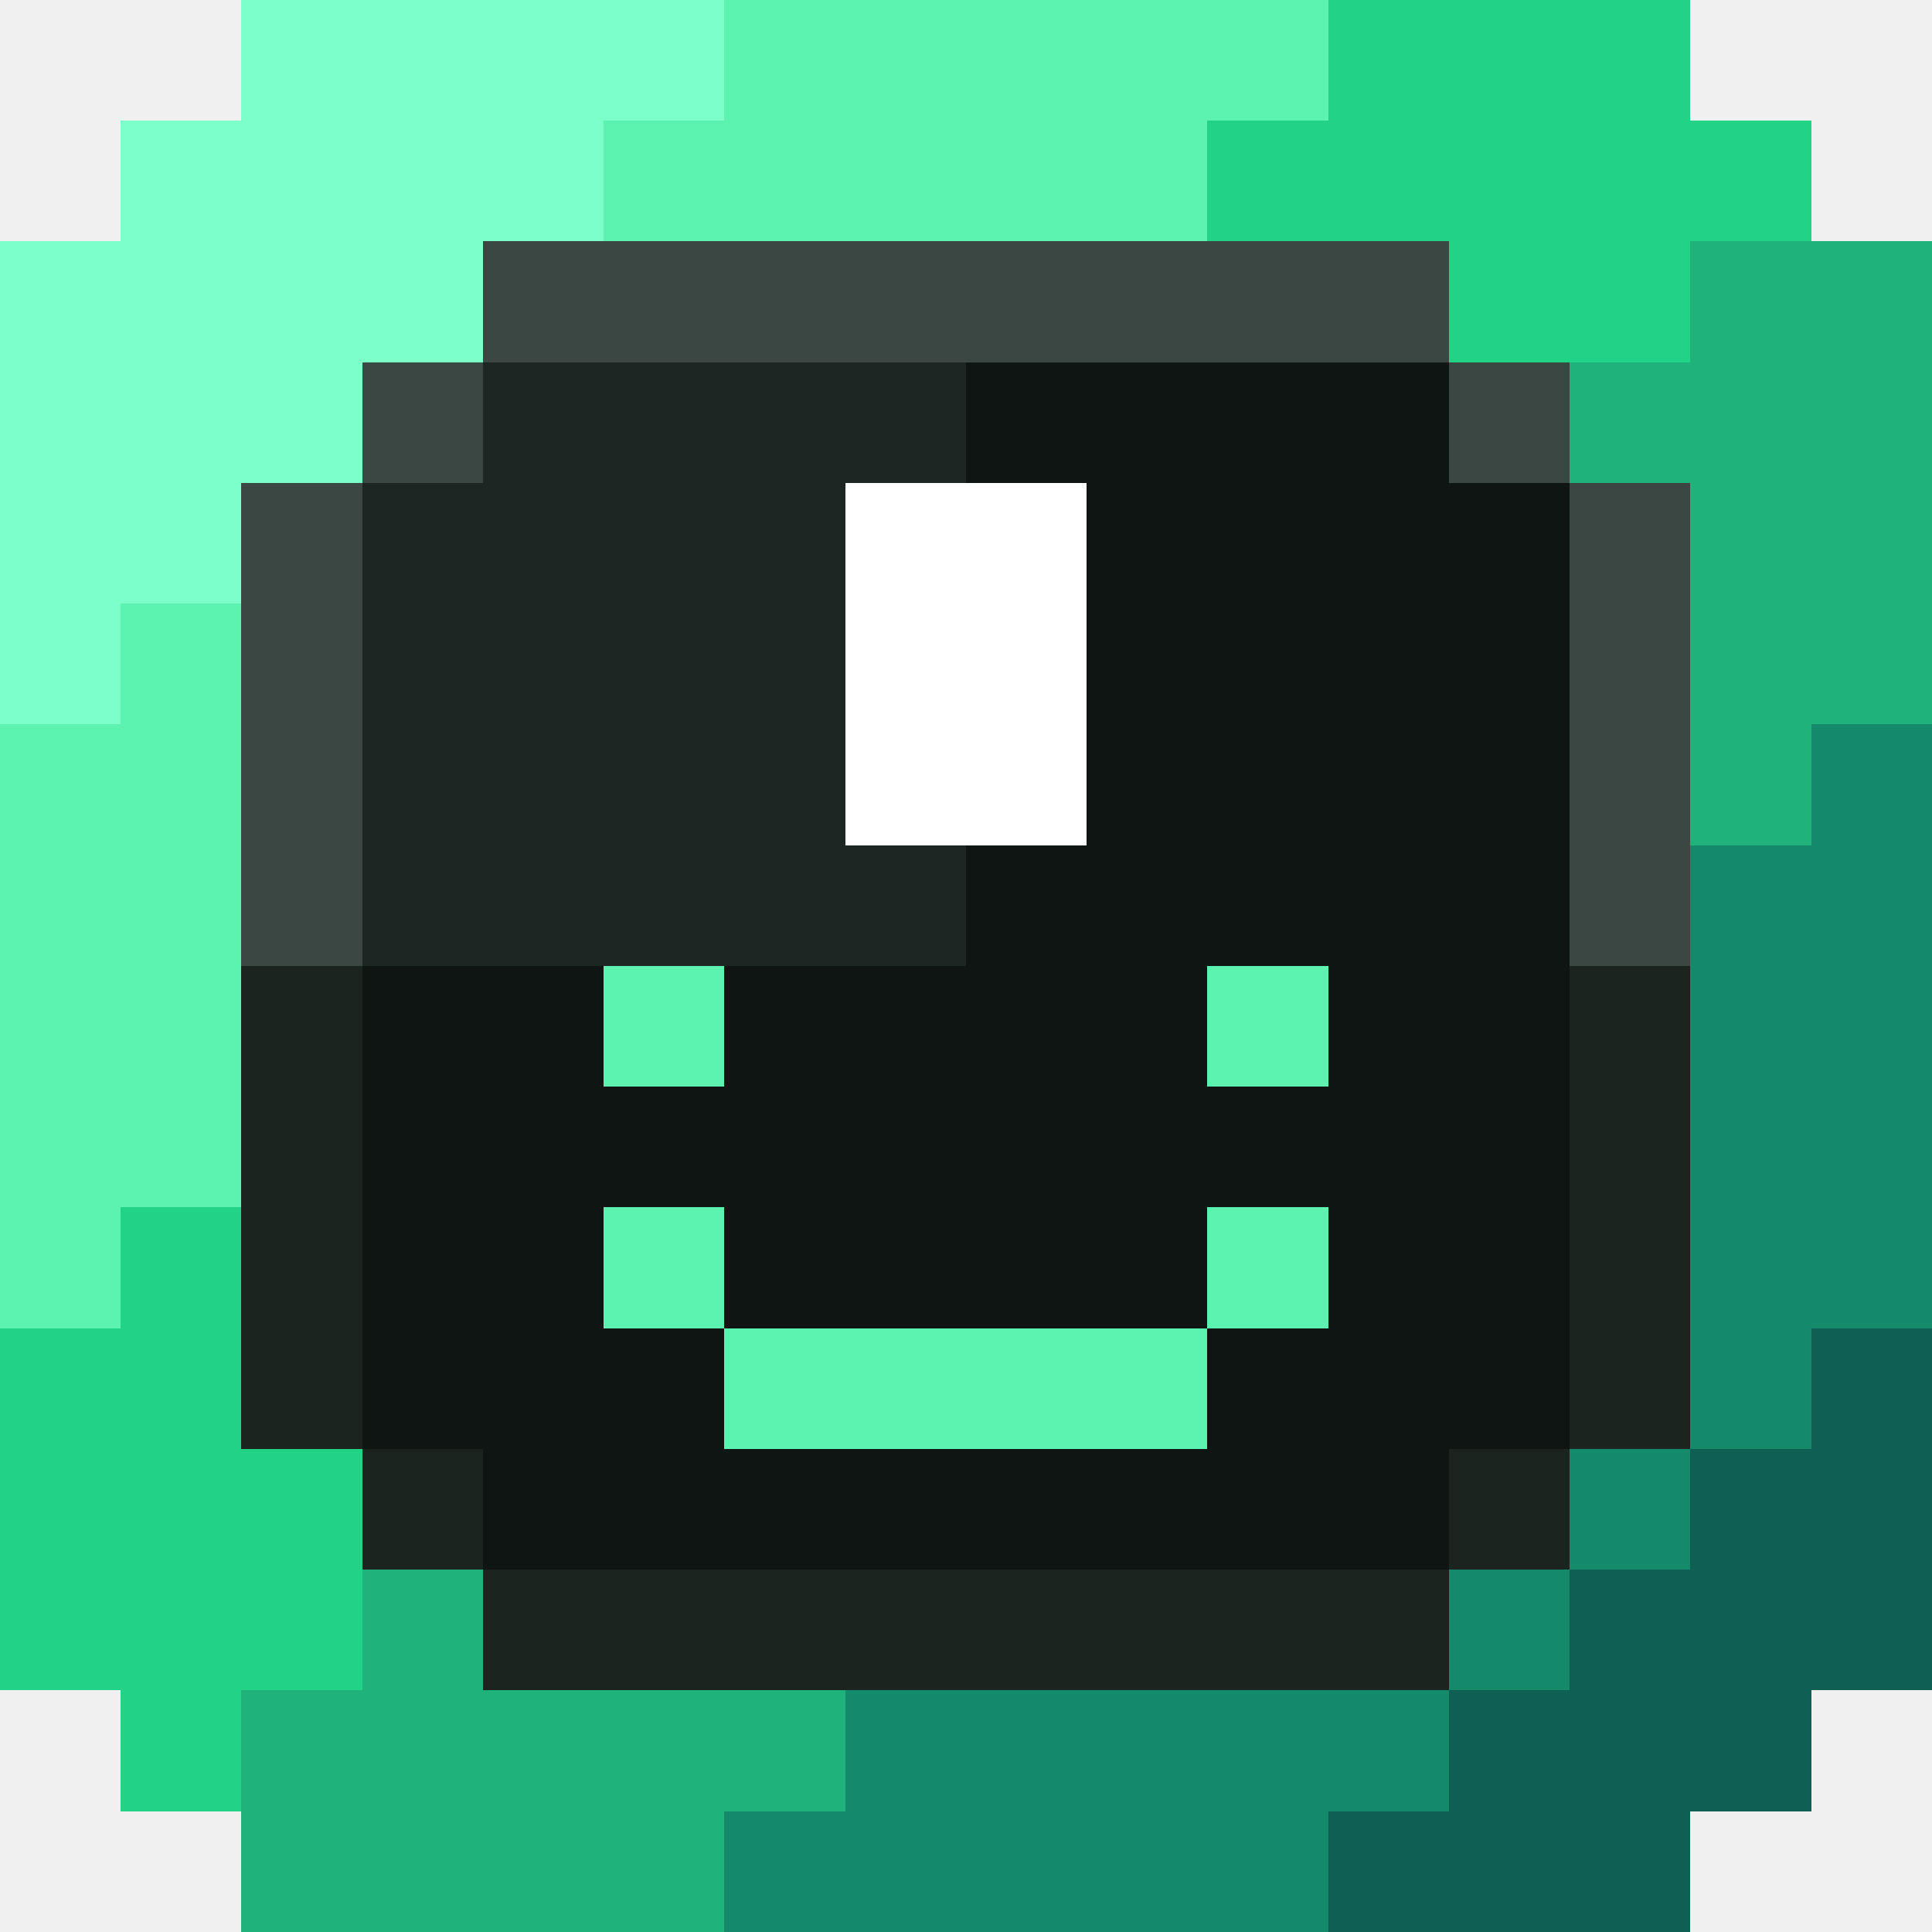
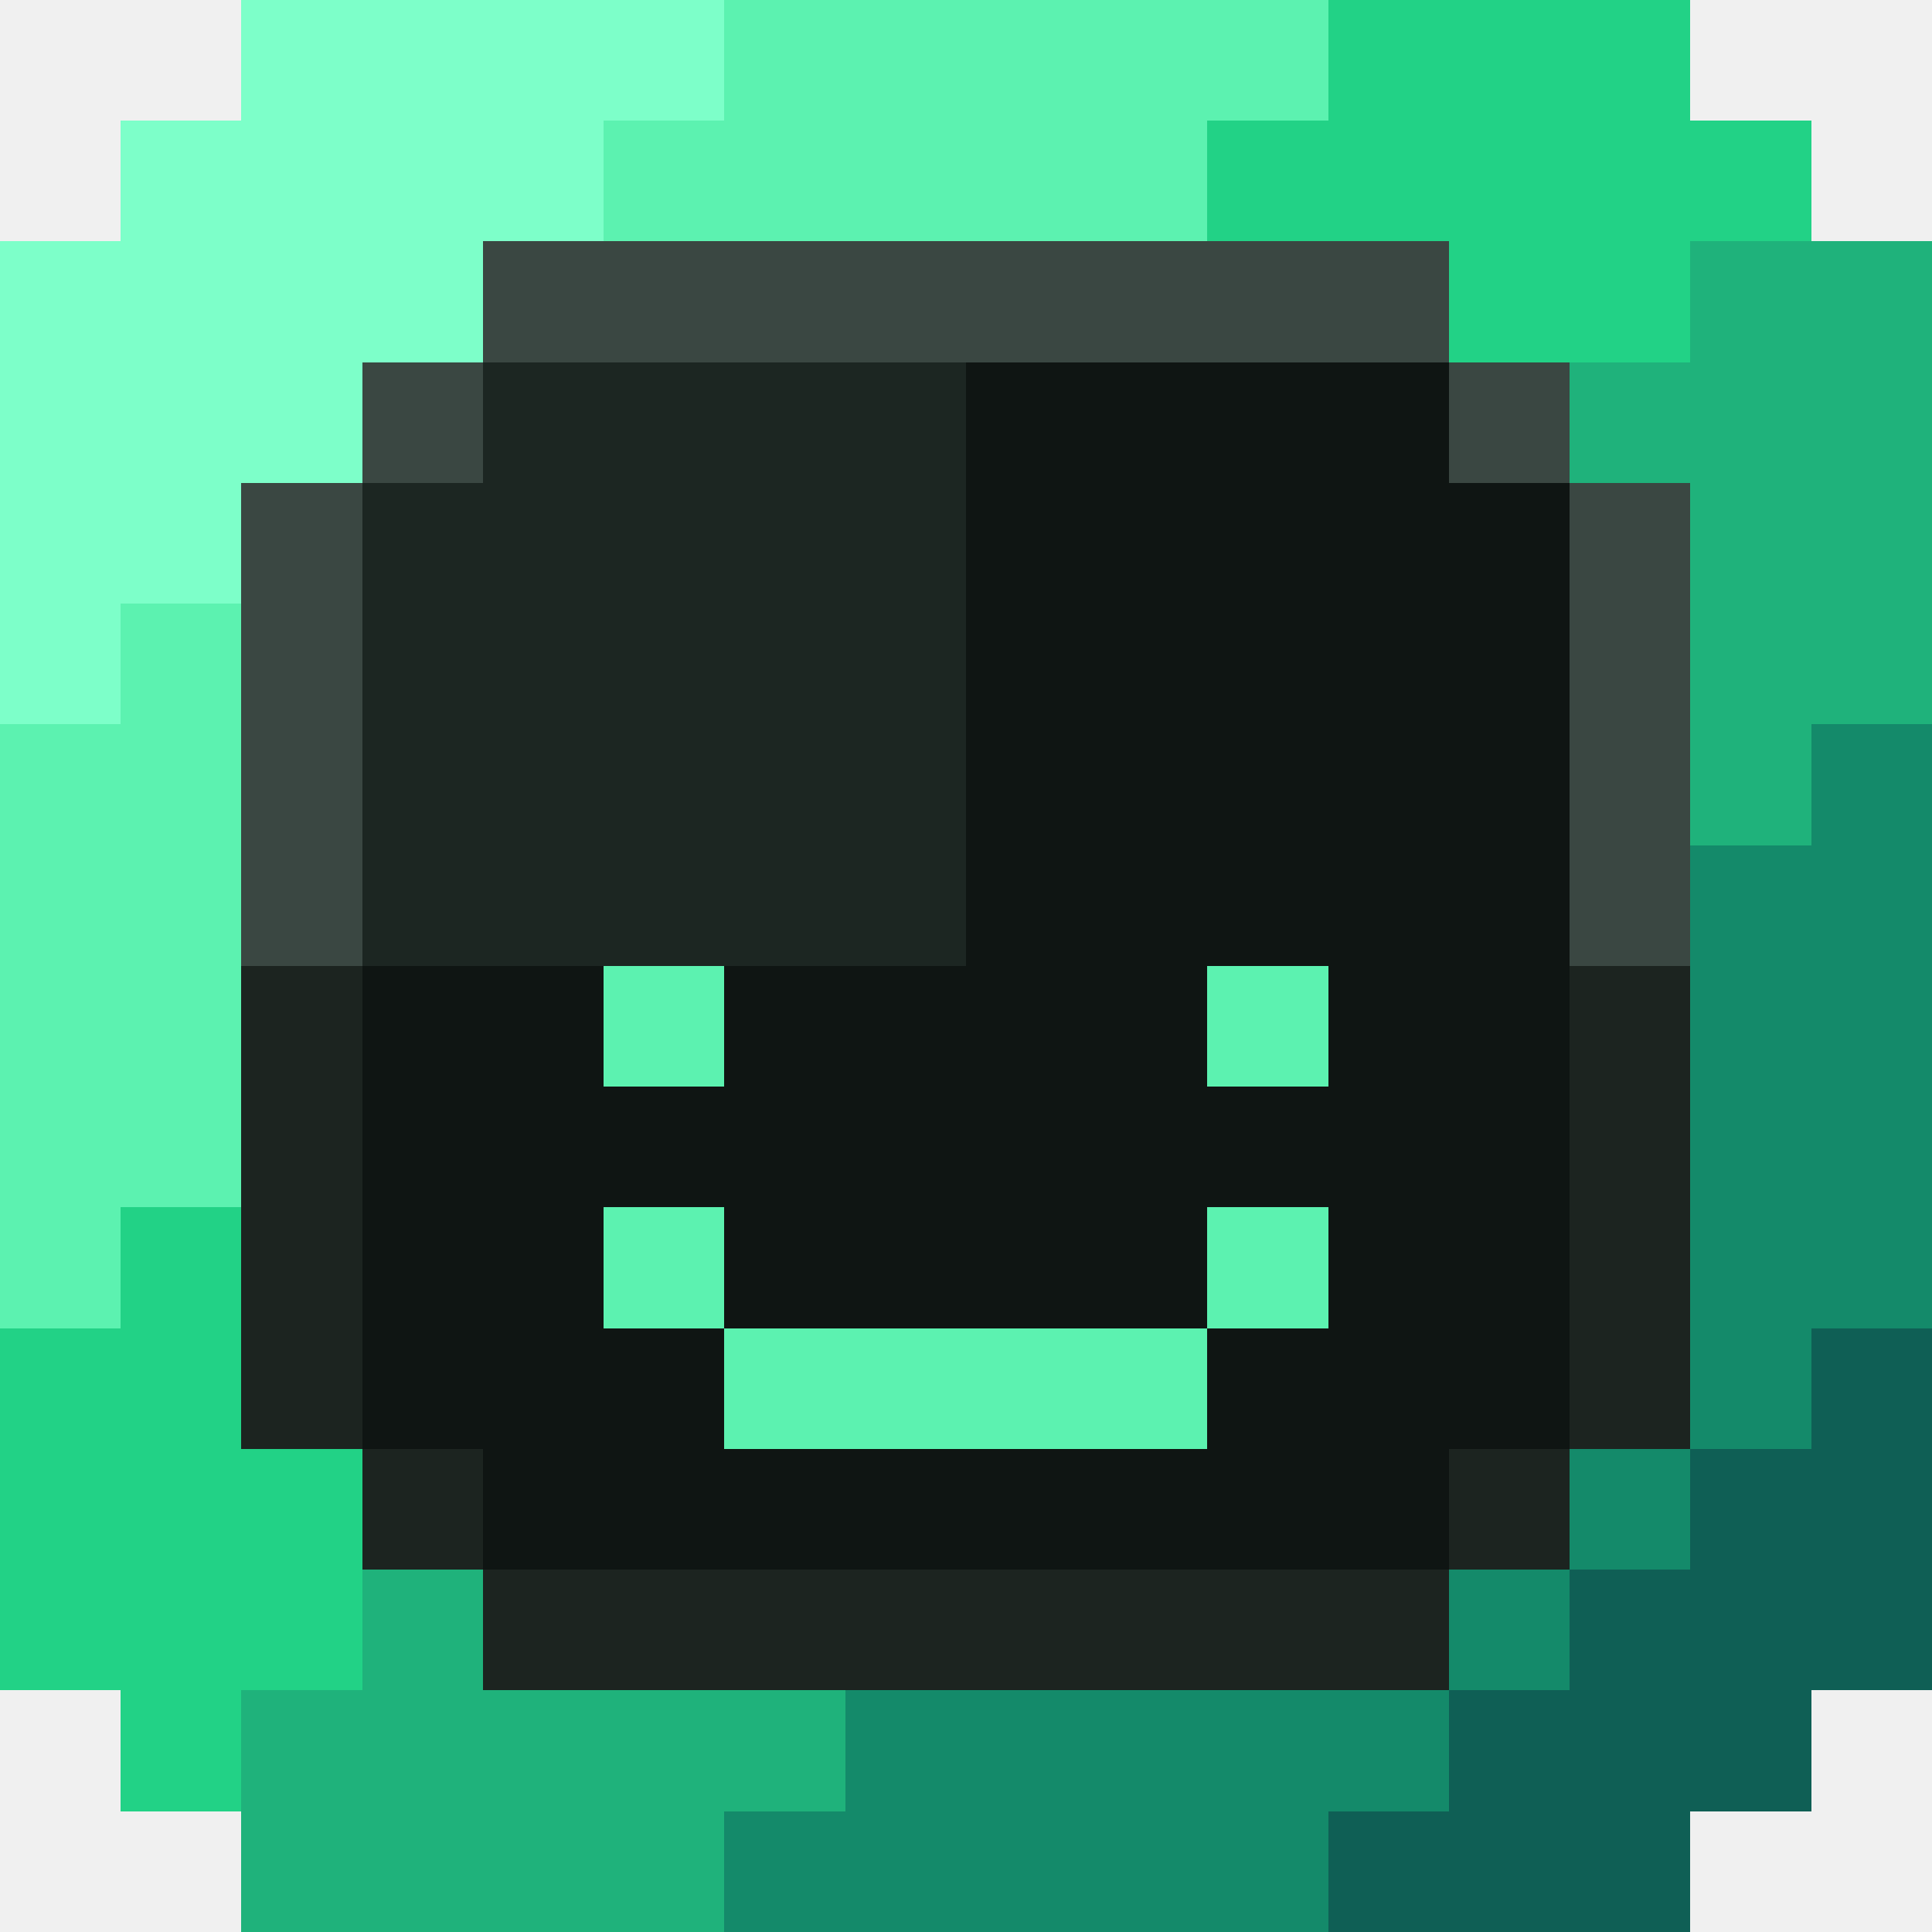
<svg xmlns="http://www.w3.org/2000/svg" viewBox="0 0 128 128" width="512" height="512" shape-rendering="crispEdges" role="img" aria-label="fun KNOB (pixel)">
  <rect x="16" y="0" width="8" height="8" fill="#7dffc9" />
  <rect x="24" y="0" width="8" height="8" fill="#7dffc9" />
  <rect x="32" y="0" width="8" height="8" fill="#7dffc9" />
  <rect x="40" y="0" width="8" height="8" fill="#7dffc9" />
  <rect x="48" y="0" width="8" height="8" fill="#5cf2b0" />
  <rect x="56" y="0" width="8" height="8" fill="#5cf2b0" />
  <rect x="64" y="0" width="8" height="8" fill="#5cf2b0" />
  <rect x="72" y="0" width="8" height="8" fill="#5cf2b0" />
  <rect x="80" y="0" width="8" height="8" fill="#5cf2b0" />
  <rect x="88" y="0" width="8" height="8" fill="#22d286" />
  <rect x="96" y="0" width="8" height="8" fill="#22d286" />
  <rect x="104" y="0" width="8" height="8" fill="#22d286" />
  <rect x="8" y="8" width="8" height="8" fill="#7dffc9" />
  <rect x="16" y="8" width="8" height="8" fill="#7dffc9" />
  <rect x="24" y="8" width="8" height="8" fill="#7dffc9" />
  <rect x="32" y="8" width="8" height="8" fill="#7dffc9" />
  <rect x="40" y="8" width="8" height="8" fill="#5cf2b0" />
  <rect x="48" y="8" width="8" height="8" fill="#5cf2b0" />
  <rect x="56" y="8" width="8" height="8" fill="#5cf2b0" />
  <rect x="64" y="8" width="8" height="8" fill="#5cf2b0" />
  <rect x="72" y="8" width="8" height="8" fill="#5cf2b0" />
  <rect x="80" y="8" width="8" height="8" fill="#22d286" />
  <rect x="88" y="8" width="8" height="8" fill="#22d286" />
  <rect x="96" y="8" width="8" height="8" fill="#22d286" />
  <rect x="104" y="8" width="8" height="8" fill="#22d286" />
  <rect x="112" y="8" width="8" height="8" fill="#22d286" />
  <rect x="0" y="16" width="8" height="8" fill="#7dffc9" />
  <rect x="8" y="16" width="8" height="8" fill="#7dffc9" />
  <rect x="16" y="16" width="8" height="8" fill="#7dffc9" />
  <rect x="24" y="16" width="8" height="8" fill="#7dffc9" />
  <rect x="32" y="16" width="8" height="8" fill="#3a4742" />
  <rect x="40" y="16" width="8" height="8" fill="#3a4742" />
  <rect x="48" y="16" width="8" height="8" fill="#3a4742" />
  <rect x="56" y="16" width="8" height="8" fill="#3a4742" />
  <rect x="64" y="16" width="8" height="8" fill="#3a4742" />
  <rect x="72" y="16" width="8" height="8" fill="#3a4742" />
  <rect x="80" y="16" width="8" height="8" fill="#3a4742" />
  <rect x="88" y="16" width="8" height="8" fill="#3a4742" />
  <rect x="96" y="16" width="8" height="8" fill="#22d286" />
  <rect x="104" y="16" width="8" height="8" fill="#22d286" />
  <rect x="112" y="16" width="8" height="8" fill="#1fb27b" />
  <rect x="120" y="16" width="8" height="8" fill="#1fb27b" />
  <rect x="0" y="24" width="8" height="8" fill="#7dffc9" />
  <rect x="8" y="24" width="8" height="8" fill="#7dffc9" />
  <rect x="16" y="24" width="8" height="8" fill="#7dffc9" />
  <rect x="24" y="24" width="8" height="8" fill="#3a4742" />
  <rect x="32" y="24" width="8" height="8" fill="#1c2622" />
  <rect x="40" y="24" width="8" height="8" fill="#1c2622" />
  <rect x="48" y="24" width="8" height="8" fill="#1c2622" />
  <rect x="56" y="24" width="8" height="8" fill="#1c2622" />
  <rect x="64" y="24" width="8" height="8" fill="#0f1513" />
  <rect x="72" y="24" width="8" height="8" fill="#0f1513" />
  <rect x="80" y="24" width="8" height="8" fill="#0f1513" />
  <rect x="88" y="24" width="8" height="8" fill="#0f1513" />
  <rect x="96" y="24" width="8" height="8" fill="#3a4742" />
  <rect x="104" y="24" width="8" height="8" fill="#1fb27b" />
  <rect x="112" y="24" width="8" height="8" fill="#1fb27b" />
  <rect x="120" y="24" width="8" height="8" fill="#1fb27b" />
  <rect x="0" y="32" width="8" height="8" fill="#7dffc9" />
  <rect x="8" y="32" width="8" height="8" fill="#7dffc9" />
  <rect x="16" y="32" width="8" height="8" fill="#3a4742" />
  <rect x="24" y="32" width="8" height="8" fill="#1c2622" />
  <rect x="32" y="32" width="8" height="8" fill="#1c2622" />
  <rect x="40" y="32" width="8" height="8" fill="#1c2622" />
  <rect x="48" y="32" width="8" height="8" fill="#1c2622" />
-   <rect x="56" y="32" width="8" height="8" fill="#ffffff" />
-   <rect x="64" y="32" width="8" height="8" fill="#ffffff" />
+   <rect x="56" y="32" width="8" height="8" fill="#1c2622" />
+   <rect x="64" y="32" width="8" height="8" fill="#0f1513" />
  <rect x="72" y="32" width="8" height="8" fill="#0f1513" />
  <rect x="80" y="32" width="8" height="8" fill="#0f1513" />
  <rect x="88" y="32" width="8" height="8" fill="#0f1513" />
  <rect x="96" y="32" width="8" height="8" fill="#0f1513" />
  <rect x="104" y="32" width="8" height="8" fill="#3a4742" />
  <rect x="112" y="32" width="8" height="8" fill="#1fb27b" />
  <rect x="120" y="32" width="8" height="8" fill="#1fb27b" />
  <rect x="0" y="40" width="8" height="8" fill="#7dffc9" />
  <rect x="8" y="40" width="8" height="8" fill="#5cf2b0" />
  <rect x="16" y="40" width="8" height="8" fill="#3a4742" />
  <rect x="24" y="40" width="8" height="8" fill="#1c2622" />
  <rect x="32" y="40" width="8" height="8" fill="#1c2622" />
  <rect x="40" y="40" width="8" height="8" fill="#1c2622" />
  <rect x="48" y="40" width="8" height="8" fill="#1c2622" />
-   <rect x="56" y="40" width="8" height="8" fill="#ffffff" />
-   <rect x="64" y="40" width="8" height="8" fill="#ffffff" />
+   <rect x="56" y="40" width="8" height="8" fill="#1c2622" />
+   <rect x="64" y="40" width="8" height="8" fill="#0f1513" />
  <rect x="72" y="40" width="8" height="8" fill="#0f1513" />
  <rect x="80" y="40" width="8" height="8" fill="#0f1513" />
  <rect x="88" y="40" width="8" height="8" fill="#0f1513" />
  <rect x="96" y="40" width="8" height="8" fill="#0f1513" />
  <rect x="104" y="40" width="8" height="8" fill="#3a4742" />
  <rect x="112" y="40" width="8" height="8" fill="#1fb27b" />
  <rect x="120" y="40" width="8" height="8" fill="#1fb27b" />
  <rect x="0" y="48" width="8" height="8" fill="#5cf2b0" />
  <rect x="8" y="48" width="8" height="8" fill="#5cf2b0" />
  <rect x="16" y="48" width="8" height="8" fill="#3a4742" />
  <rect x="24" y="48" width="8" height="8" fill="#1c2622" />
  <rect x="32" y="48" width="8" height="8" fill="#1c2622" />
  <rect x="40" y="48" width="8" height="8" fill="#1c2622" />
  <rect x="48" y="48" width="8" height="8" fill="#1c2622" />
-   <rect x="56" y="48" width="8" height="8" fill="#ffffff" />
-   <rect x="64" y="48" width="8" height="8" fill="#ffffff" />
+   <rect x="56" y="48" width="8" height="8" fill="#1c2622" />
+   <rect x="64" y="48" width="8" height="8" fill="#0f1513" />
  <rect x="72" y="48" width="8" height="8" fill="#0f1513" />
  <rect x="80" y="48" width="8" height="8" fill="#0f1513" />
  <rect x="88" y="48" width="8" height="8" fill="#0f1513" />
  <rect x="96" y="48" width="8" height="8" fill="#0f1513" />
  <rect x="104" y="48" width="8" height="8" fill="#3a4742" />
  <rect x="112" y="48" width="8" height="8" fill="#1fb27b" />
  <rect x="120" y="48" width="8" height="8" fill="#148a6a" />
  <rect x="0" y="56" width="8" height="8" fill="#5cf2b0" />
  <rect x="8" y="56" width="8" height="8" fill="#5cf2b0" />
  <rect x="16" y="56" width="8" height="8" fill="#3a4742" />
  <rect x="24" y="56" width="8" height="8" fill="#1c2622" />
  <rect x="32" y="56" width="8" height="8" fill="#1c2622" />
  <rect x="40" y="56" width="8" height="8" fill="#1c2622" />
  <rect x="48" y="56" width="8" height="8" fill="#1c2622" />
  <rect x="56" y="56" width="8" height="8" fill="#1c2622" />
  <rect x="64" y="56" width="8" height="8" fill="#0f1513" />
  <rect x="72" y="56" width="8" height="8" fill="#0f1513" />
  <rect x="80" y="56" width="8" height="8" fill="#0f1513" />
  <rect x="88" y="56" width="8" height="8" fill="#0f1513" />
  <rect x="96" y="56" width="8" height="8" fill="#0f1513" />
  <rect x="104" y="56" width="8" height="8" fill="#3a4742" />
  <rect x="112" y="56" width="8" height="8" fill="#148a6a" />
  <rect x="120" y="56" width="8" height="8" fill="#148a6a" />
  <rect x="0" y="64" width="8" height="8" fill="#5cf2b0" />
  <rect x="8" y="64" width="8" height="8" fill="#5cf2b0" />
  <rect x="16" y="64" width="8" height="8" fill="#1c2420" />
  <rect x="24" y="64" width="8" height="8" fill="#0f1513" />
  <rect x="32" y="64" width="8" height="8" fill="#0f1513" />
  <rect x="40" y="64" width="8" height="8" fill="#5cf2b0" />
  <rect x="48" y="64" width="8" height="8" fill="#0f1513" />
  <rect x="56" y="64" width="8" height="8" fill="#0f1513" />
  <rect x="64" y="64" width="8" height="8" fill="#0f1513" />
  <rect x="72" y="64" width="8" height="8" fill="#0f1513" />
  <rect x="80" y="64" width="8" height="8" fill="#5cf2b0" />
  <rect x="88" y="64" width="8" height="8" fill="#0f1513" />
  <rect x="96" y="64" width="8" height="8" fill="#0f1513" />
  <rect x="104" y="64" width="8" height="8" fill="#1c2420" />
  <rect x="112" y="64" width="8" height="8" fill="#148a6a" />
  <rect x="120" y="64" width="8" height="8" fill="#148a6a" />
  <rect x="0" y="72" width="8" height="8" fill="#5cf2b0" />
  <rect x="8" y="72" width="8" height="8" fill="#5cf2b0" />
  <rect x="16" y="72" width="8" height="8" fill="#1c2420" />
  <rect x="24" y="72" width="8" height="8" fill="#0f1513" />
  <rect x="32" y="72" width="8" height="8" fill="#0f1513" />
  <rect x="40" y="72" width="8" height="8" fill="#0f1513" />
  <rect x="48" y="72" width="8" height="8" fill="#0f1513" />
  <rect x="56" y="72" width="8" height="8" fill="#0f1513" />
  <rect x="64" y="72" width="8" height="8" fill="#0f1513" />
  <rect x="72" y="72" width="8" height="8" fill="#0f1513" />
  <rect x="80" y="72" width="8" height="8" fill="#0f1513" />
  <rect x="88" y="72" width="8" height="8" fill="#0f1513" />
  <rect x="96" y="72" width="8" height="8" fill="#0f1513" />
  <rect x="104" y="72" width="8" height="8" fill="#1c2420" />
  <rect x="112" y="72" width="8" height="8" fill="#148a6a" />
  <rect x="120" y="72" width="8" height="8" fill="#148a6a" />
  <rect x="0" y="80" width="8" height="8" fill="#5cf2b0" />
  <rect x="8" y="80" width="8" height="8" fill="#22d286" />
  <rect x="16" y="80" width="8" height="8" fill="#1c2420" />
  <rect x="24" y="80" width="8" height="8" fill="#0f1513" />
  <rect x="32" y="80" width="8" height="8" fill="#0f1513" />
  <rect x="40" y="80" width="8" height="8" fill="#5cf2b0" />
  <rect x="48" y="80" width="8" height="8" fill="#0f1513" />
  <rect x="56" y="80" width="8" height="8" fill="#0f1513" />
  <rect x="64" y="80" width="8" height="8" fill="#0f1513" />
  <rect x="72" y="80" width="8" height="8" fill="#0f1513" />
  <rect x="80" y="80" width="8" height="8" fill="#5cf2b0" />
  <rect x="88" y="80" width="8" height="8" fill="#0f1513" />
  <rect x="96" y="80" width="8" height="8" fill="#0f1513" />
  <rect x="104" y="80" width="8" height="8" fill="#1c2420" />
  <rect x="112" y="80" width="8" height="8" fill="#148a6a" />
  <rect x="120" y="80" width="8" height="8" fill="#148a6a" />
  <rect x="0" y="88" width="8" height="8" fill="#22d286" />
  <rect x="8" y="88" width="8" height="8" fill="#22d286" />
  <rect x="16" y="88" width="8" height="8" fill="#1c2420" />
  <rect x="24" y="88" width="8" height="8" fill="#0f1513" />
  <rect x="32" y="88" width="8" height="8" fill="#0f1513" />
  <rect x="40" y="88" width="8" height="8" fill="#0f1513" />
  <rect x="48" y="88" width="8" height="8" fill="#5cf2b0" />
  <rect x="56" y="88" width="8" height="8" fill="#5cf2b0" />
  <rect x="64" y="88" width="8" height="8" fill="#5cf2b0" />
  <rect x="72" y="88" width="8" height="8" fill="#5cf2b0" />
  <rect x="80" y="88" width="8" height="8" fill="#0f1513" />
  <rect x="88" y="88" width="8" height="8" fill="#0f1513" />
  <rect x="96" y="88" width="8" height="8" fill="#0f1513" />
  <rect x="104" y="88" width="8" height="8" fill="#1c2420" />
  <rect x="112" y="88" width="8" height="8" fill="#148a6a" />
  <rect x="120" y="88" width="8" height="8" fill="#0f5f55" />
  <rect x="0" y="96" width="8" height="8" fill="#22d286" />
  <rect x="8" y="96" width="8" height="8" fill="#22d286" />
  <rect x="16" y="96" width="8" height="8" fill="#22d286" />
  <rect x="24" y="96" width="8" height="8" fill="#1c2420" />
  <rect x="32" y="96" width="8" height="8" fill="#0f1513" />
  <rect x="40" y="96" width="8" height="8" fill="#0f1513" />
  <rect x="48" y="96" width="8" height="8" fill="#0f1513" />
  <rect x="56" y="96" width="8" height="8" fill="#0f1513" />
  <rect x="64" y="96" width="8" height="8" fill="#0f1513" />
  <rect x="72" y="96" width="8" height="8" fill="#0f1513" />
  <rect x="80" y="96" width="8" height="8" fill="#0f1513" />
  <rect x="88" y="96" width="8" height="8" fill="#0f1513" />
  <rect x="96" y="96" width="8" height="8" fill="#1c2420" />
  <rect x="104" y="96" width="8" height="8" fill="#148a6a" />
  <rect x="112" y="96" width="8" height="8" fill="#0f5f55" />
  <rect x="120" y="96" width="8" height="8" fill="#0f5f55" />
  <rect x="0" y="104" width="8" height="8" fill="#22d286" />
  <rect x="8" y="104" width="8" height="8" fill="#22d286" />
  <rect x="16" y="104" width="8" height="8" fill="#22d286" />
  <rect x="24" y="104" width="8" height="8" fill="#1fb27b" />
  <rect x="32" y="104" width="8" height="8" fill="#1c2420" />
  <rect x="40" y="104" width="8" height="8" fill="#1c2420" />
  <rect x="48" y="104" width="8" height="8" fill="#1c2420" />
  <rect x="56" y="104" width="8" height="8" fill="#1c2420" />
  <rect x="64" y="104" width="8" height="8" fill="#1c2420" />
  <rect x="72" y="104" width="8" height="8" fill="#1c2420" />
  <rect x="80" y="104" width="8" height="8" fill="#1c2420" />
  <rect x="88" y="104" width="8" height="8" fill="#1c2420" />
  <rect x="96" y="104" width="8" height="8" fill="#148a6a" />
  <rect x="104" y="104" width="8" height="8" fill="#0f5f55" />
  <rect x="112" y="104" width="8" height="8" fill="#0f5f55" />
  <rect x="120" y="104" width="8" height="8" fill="#0f5f55" />
  <rect x="8" y="112" width="8" height="8" fill="#22d286" />
  <rect x="16" y="112" width="8" height="8" fill="#1fb27b" />
  <rect x="24" y="112" width="8" height="8" fill="#1fb27b" />
  <rect x="32" y="112" width="8" height="8" fill="#1fb27b" />
  <rect x="40" y="112" width="8" height="8" fill="#1fb27b" />
  <rect x="48" y="112" width="8" height="8" fill="#1fb27b" />
  <rect x="56" y="112" width="8" height="8" fill="#148a6a" />
  <rect x="64" y="112" width="8" height="8" fill="#148a6a" />
  <rect x="72" y="112" width="8" height="8" fill="#148a6a" />
  <rect x="80" y="112" width="8" height="8" fill="#148a6a" />
  <rect x="88" y="112" width="8" height="8" fill="#148a6a" />
  <rect x="96" y="112" width="8" height="8" fill="#0f5f55" />
  <rect x="104" y="112" width="8" height="8" fill="#0f5f55" />
  <rect x="112" y="112" width="8" height="8" fill="#0f5f55" />
  <rect x="16" y="120" width="8" height="8" fill="#1fb27b" />
  <rect x="24" y="120" width="8" height="8" fill="#1fb27b" />
  <rect x="32" y="120" width="8" height="8" fill="#1fb27b" />
  <rect x="40" y="120" width="8" height="8" fill="#1fb27b" />
  <rect x="48" y="120" width="8" height="8" fill="#148a6a" />
  <rect x="56" y="120" width="8" height="8" fill="#148a6a" />
  <rect x="64" y="120" width="8" height="8" fill="#148a6a" />
  <rect x="72" y="120" width="8" height="8" fill="#148a6a" />
  <rect x="80" y="120" width="8" height="8" fill="#148a6a" />
  <rect x="88" y="120" width="8" height="8" fill="#0f5f55" />
  <rect x="96" y="120" width="8" height="8" fill="#0f5f55" />
  <rect x="104" y="120" width="8" height="8" fill="#0f5f55" />
</svg>
